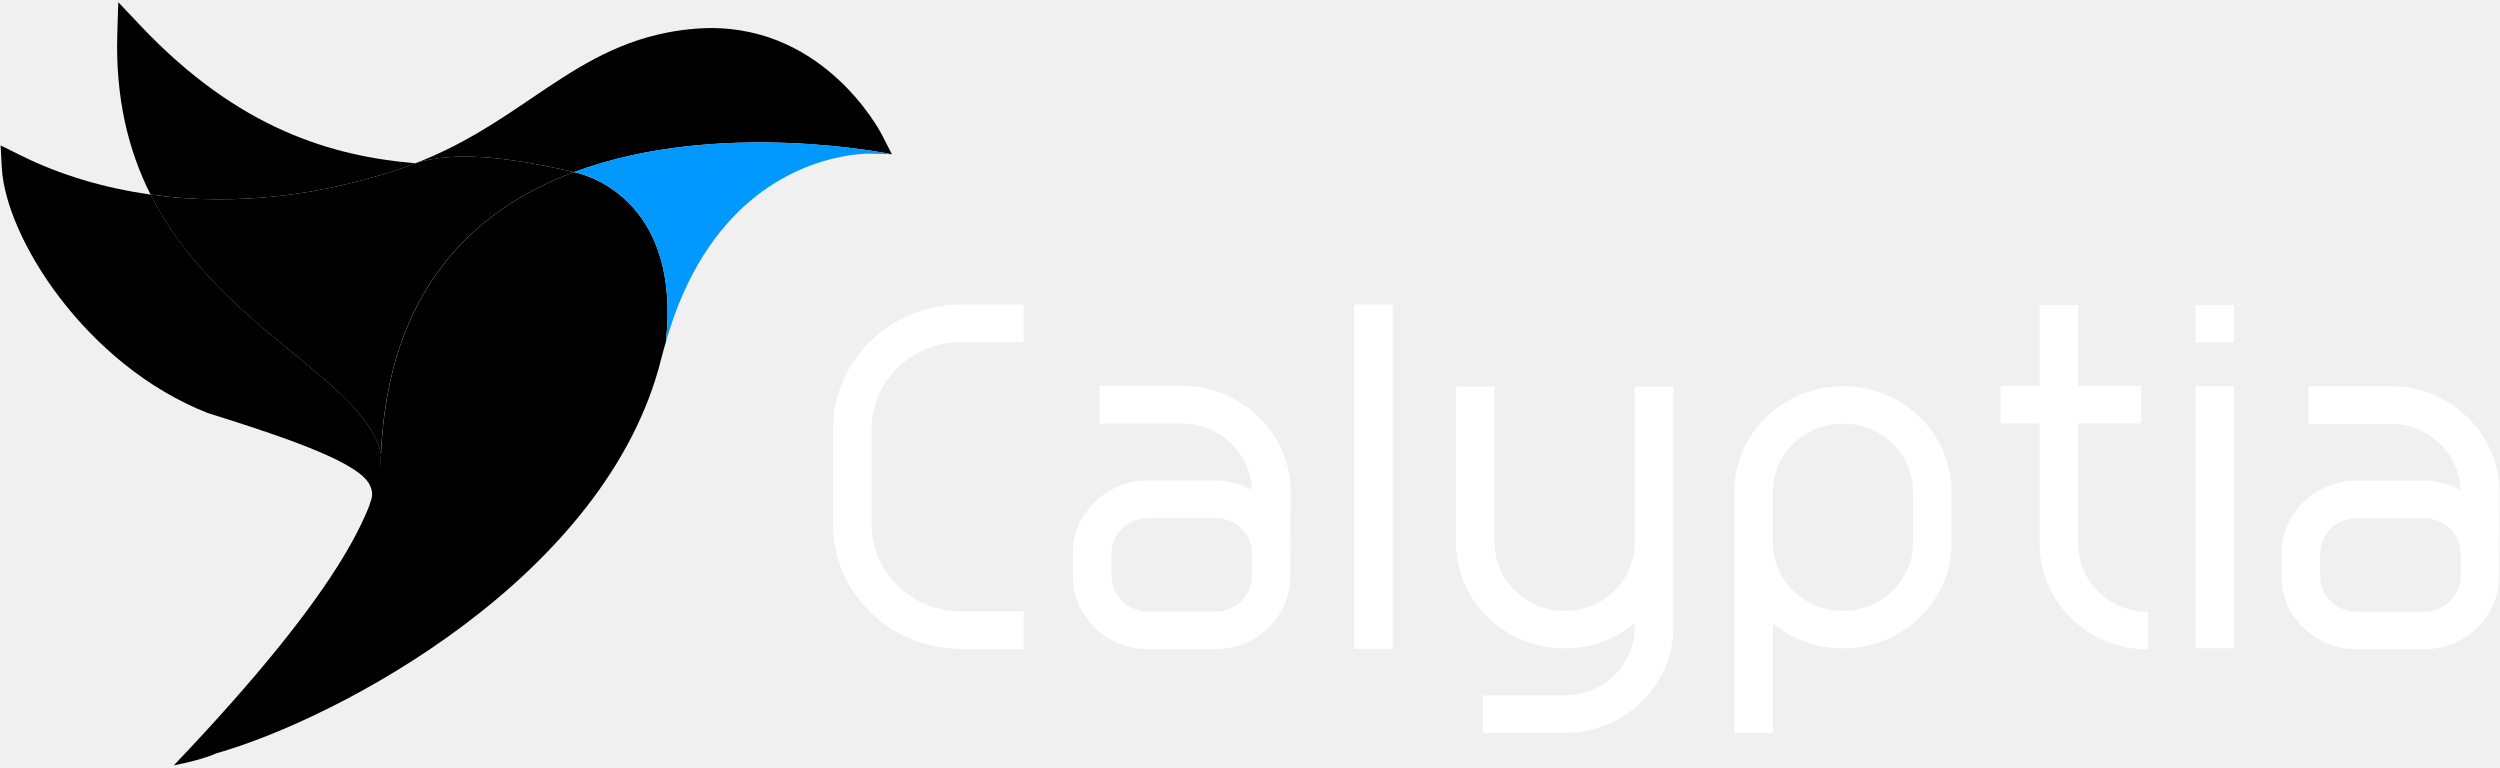
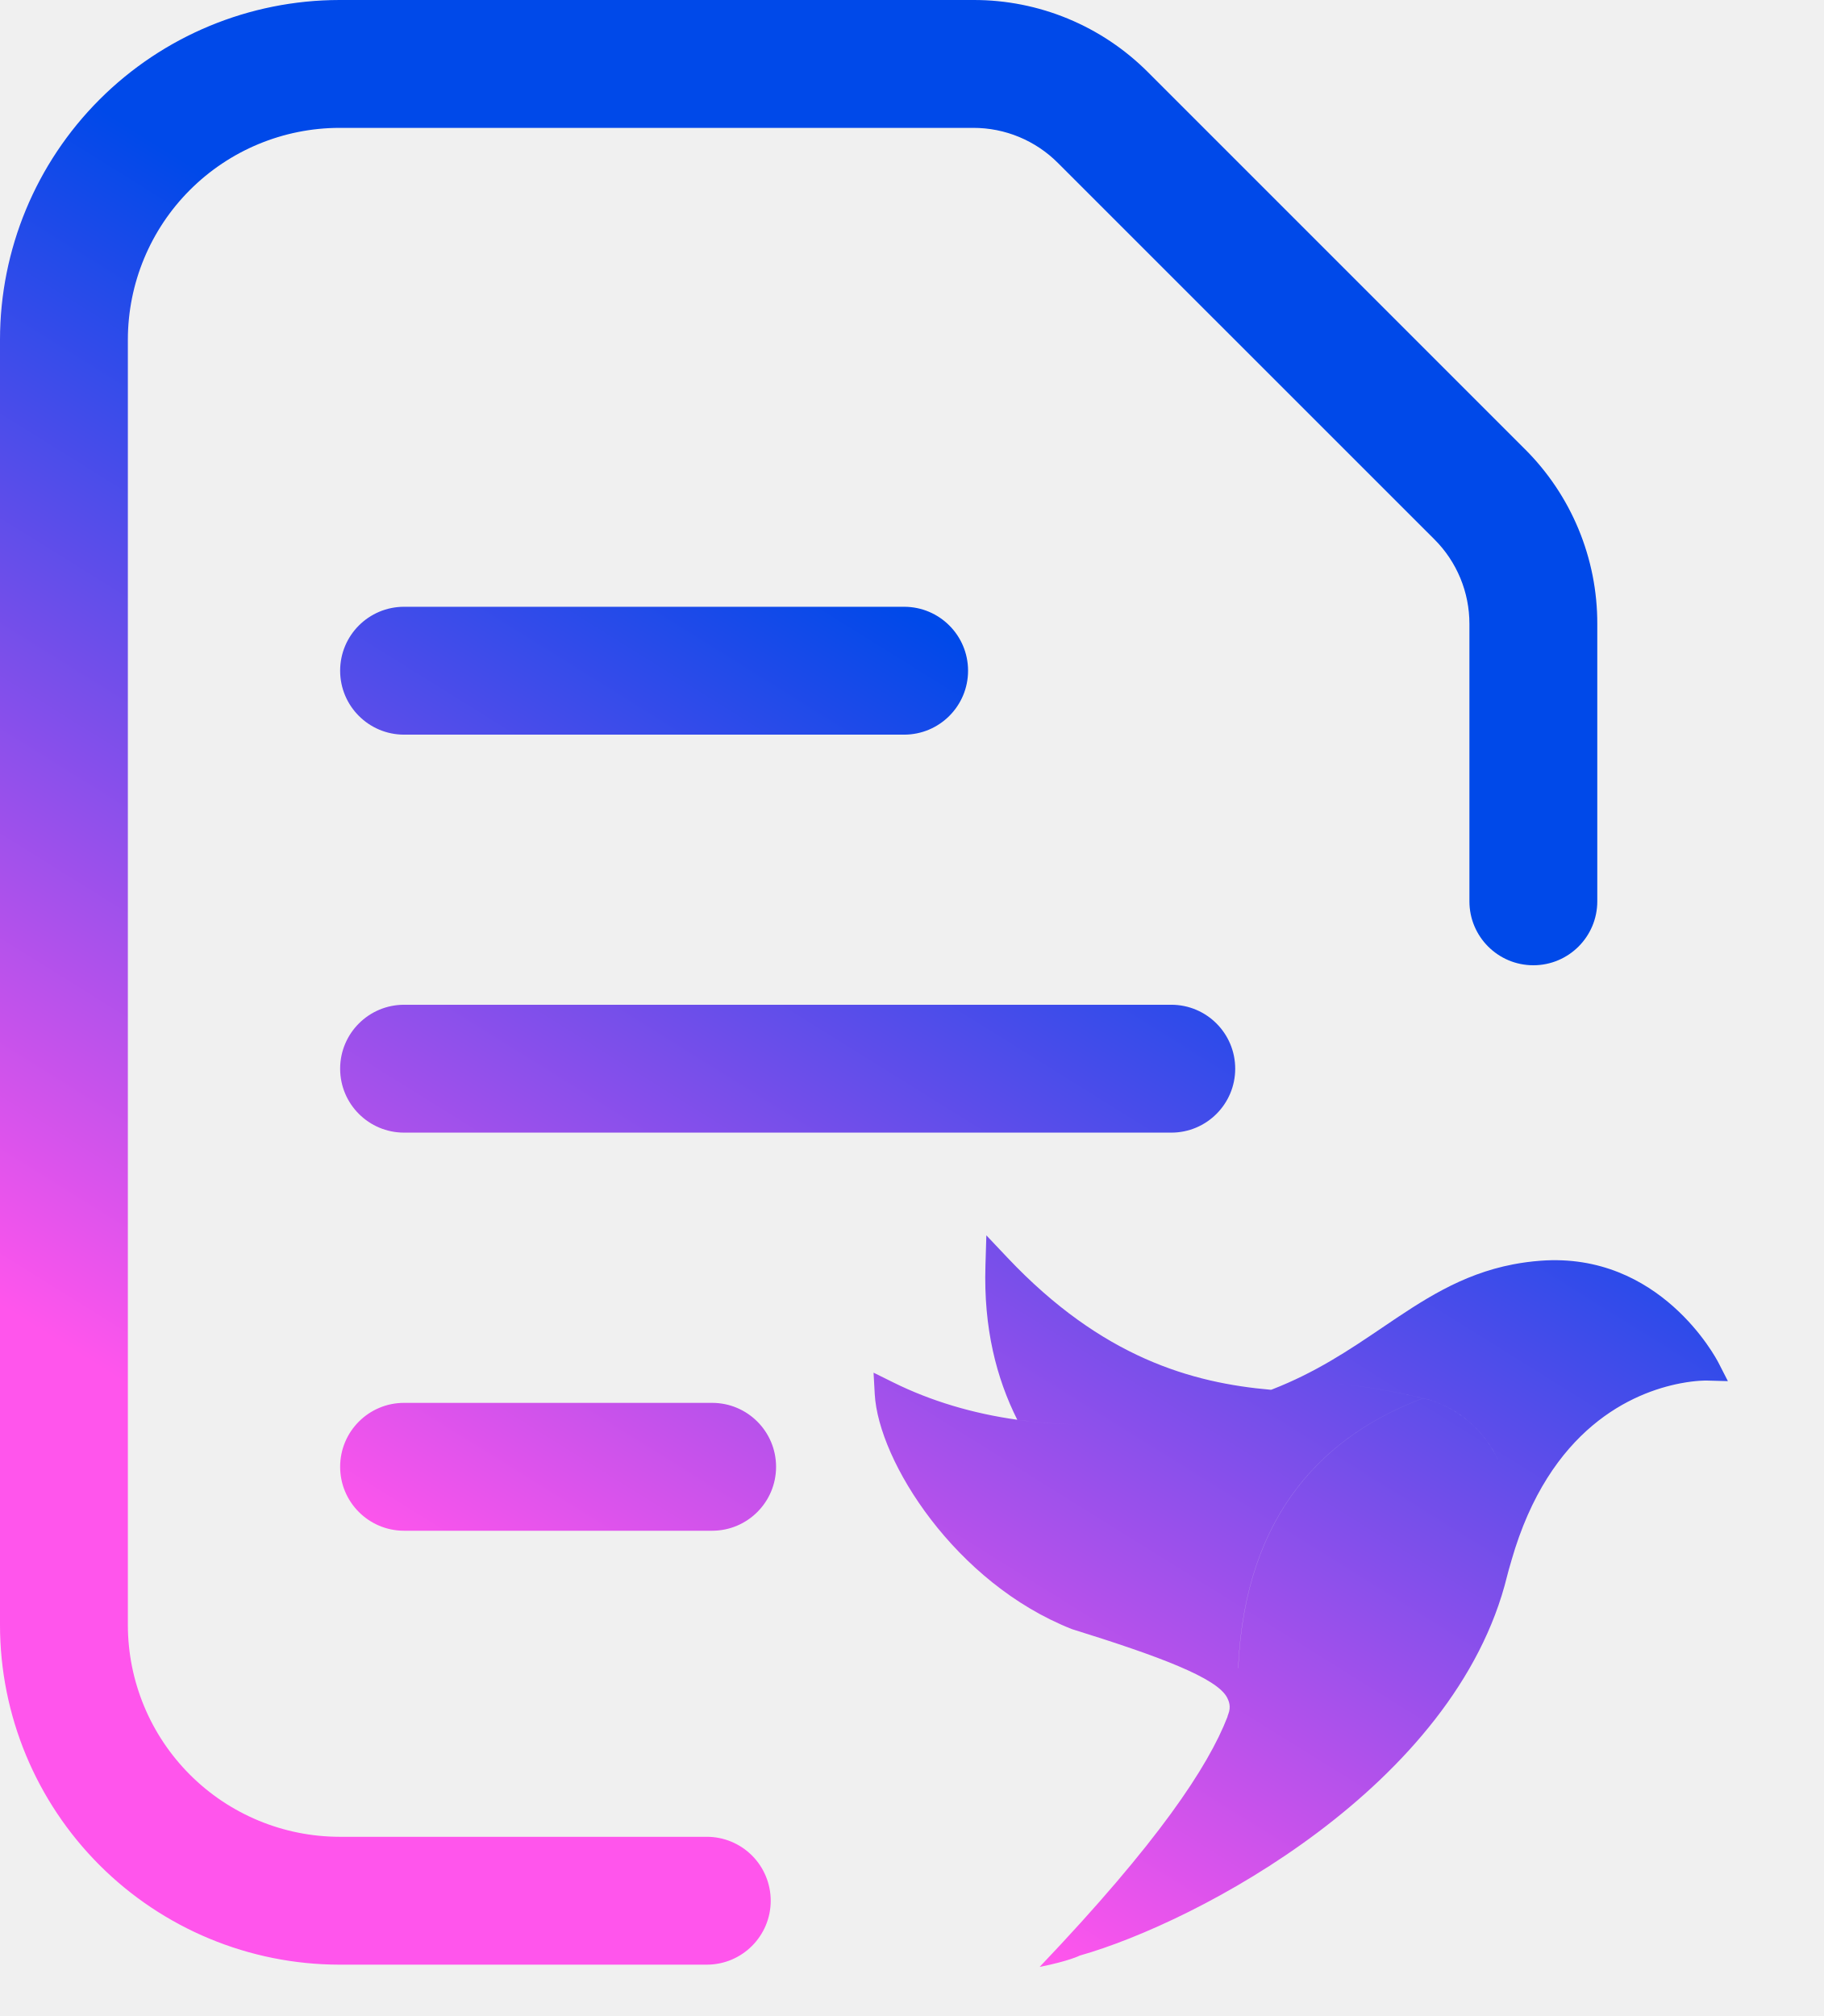
- <svg xmlns="http://www.w3.org/2000/svg" width="114" height="35" viewBox="0 0 114 35" fill="none">
-   <path d="M13.399 16.131C15.599 17.934 17.064 19.233 17.37 20.697C17.698 13.202 21.623 9.546 26.17 7.849C23 7.107 20.6 6.905 18.933 7.446C18.735 7.522 18.538 7.6 18.331 7.671C17.676 7.895 17.01 8.089 16.339 8.262C15.799 8.402 15.255 8.53 14.711 8.635C12.55 9.05 10.401 9.179 8.339 9.031C7.84 8.995 7.347 8.94 6.859 8.871C7.082 9.316 7.328 9.735 7.586 10.141C9.2 12.68 11.425 14.515 13.399 16.131Z" fill="url(#paint0_linear_1_5718)" />
-   <path d="M17.375 20.697C17.068 19.232 15.604 17.934 13.404 16.131C11.43 14.514 9.206 12.679 7.591 10.14C7.333 9.735 7.087 9.315 6.864 8.871C4.755 8.576 2.759 7.984 0.965 7.096L0.027 6.631L0.083 7.653C0.259 10.846 3.914 16.644 9.465 18.831C13.574 20.111 16.379 21.148 16.853 22.101C16.924 22.244 17.045 22.511 16.903 22.873C16.721 23.326 17.201 22.593 17.348 21.947C17.343 21.516 17.358 21.105 17.375 20.697Z" fill="url(#paint1_linear_1_5718)" />
-   <path d="M14.715 8.635C15.26 8.53 15.803 8.401 16.344 8.262C17.015 8.088 17.681 7.895 18.335 7.671C18.543 7.599 18.739 7.522 18.938 7.446C15.182 7.121 10.901 5.924 6.403 1.167L5.393 0.099L5.349 1.549C5.258 4.512 5.87 6.891 6.864 8.871C7.352 8.939 7.844 8.995 8.343 9.031C10.406 9.179 12.555 9.05 14.715 8.635Z" fill="url(#paint2_linear_1_5718)" />
-   <path d="M30.259 15.556L30.368 15.559C31.017 9.44 27.168 8.052 26.174 7.848C21.628 9.545 17.702 13.201 17.375 20.696C17.328 22.853 15.825 26.605 7.926 34.901C9.343 34.618 9.838 34.36 9.838 34.36C15.414 32.783 27.718 26.295 30.166 16.305C30.229 16.048 30.302 15.812 30.372 15.569L30.375 15.562L30.261 15.556H30.259Z" fill="url(#paint3_linear_1_5718)" />
-   <path d="M40.22 6.155C40.11 5.939 37.44 0.876 31.753 1.306C31.315 1.339 30.878 1.397 30.457 1.478C27.966 1.957 26.14 3.193 24.209 4.501C22.653 5.554 21.044 6.636 18.939 7.446C20.606 6.905 23.006 7.108 26.175 7.849C32.78 5.384 40.671 7.036 40.671 7.036L40.22 6.155Z" fill="url(#paint4_linear_1_5718)" />
-   <path d="M30.262 15.557L30.369 15.559L30.261 15.557H30.262Z" fill="#03C0FF" />
-   <path d="M30.262 15.557L30.369 15.559L30.261 15.557H30.262Z" fill="url(#paint5_linear_1_5718)" />
-   <path d="M26.173 7.847C26.214 7.855 26.261 7.866 26.31 7.879C26.401 7.901 26.488 7.927 26.573 7.955C27.926 8.395 30.948 10.08 30.367 15.557L30.26 15.555L30.309 15.557L30.374 15.56C32.181 9.264 36.15 7.573 38.414 7.138C39.163 6.994 39.651 7.006 39.651 7.006L40.669 7.034C40.669 7.033 32.778 5.382 26.173 7.847Z" fill="#0199FF" />
-   <path d="M113.972 22.439L113.972 22.437C113.972 19.775 111.743 17.61 109.003 17.61H105.26V19.325H109.003C110.739 19.325 112.149 20.675 112.198 22.35C111.704 22.083 111.145 21.917 110.541 21.917V21.917H107.464V21.917C105.573 21.917 104.034 23.413 104.034 25.25V26.275C104.034 28.113 105.573 29.608 107.464 29.608H110.541C112.383 29.608 113.879 28.187 113.957 26.416L113.972 22.439ZM110.541 27.893H107.464C106.546 27.893 105.799 27.167 105.799 26.275V25.25C105.799 24.358 106.546 23.632 107.464 23.632V23.632H110.541V23.632C111.459 23.632 112.207 24.358 112.207 25.25H112.207V26.275H112.207C112.207 27.168 111.459 27.893 110.541 27.893Z" fill="white" />
-   <path d="M101.874 13.908H100.115V15.617H101.874V13.908Z" fill="white" />
-   <path d="M43.827 15.597V15.597H46.68V13.886H43.827V13.886C40.605 13.886 37.985 16.431 37.985 19.561V19.561V23.914H37.984V23.915C37.984 27.044 40.605 29.59 43.827 29.59V29.59H46.68V27.878H43.827V27.878C41.577 27.878 39.746 26.1 39.746 23.915L39.746 23.914V23.914V19.561V19.561C39.746 17.376 41.577 15.597 43.827 15.597Z" fill="white" />
-   <path d="M84.039 17.61C81.309 17.61 79.086 19.768 79.086 22.421V24.757V33.42H80.846V28.428C81.709 29.138 82.822 29.567 84.038 29.567C86.769 29.567 88.991 27.409 88.991 24.757V22.421C88.991 19.768 86.77 17.61 84.039 17.61ZM87.232 24.757C87.232 26.467 85.799 27.859 84.038 27.859C82.278 27.859 80.846 26.467 80.846 24.757V22.421C80.846 20.71 82.278 19.319 84.039 19.319C85.8 19.319 87.232 20.71 87.232 22.421V24.757Z" fill="white" />
-   <path d="M101.874 17.61H100.115V29.563H101.874V17.61Z" fill="white" />
-   <path d="M63.51 13.887H61.751V29.588H63.51V13.887Z" fill="white" />
-   <path d="M94.766 24.806V19.307H97.638V17.599H94.766V13.908H93.007V17.599H91.227V19.308H93.007V24.807C93.007 27.459 95.228 29.618 97.959 29.618H97.959V27.909H97.959C96.198 27.909 94.766 26.517 94.766 24.806Z" fill="white" />
-   <path d="M58.857 22.429L58.856 22.427C58.856 19.766 56.628 17.6 53.888 17.6H50.145V19.315H53.888C55.624 19.315 57.034 20.665 57.082 22.34C56.589 22.073 56.03 21.907 55.426 21.907V21.907H52.349V21.907C50.458 21.907 48.919 23.403 48.919 25.241V26.265C48.919 28.103 50.458 29.598 52.349 29.598H55.426C57.268 29.598 58.764 28.177 58.842 26.406L58.857 22.429ZM55.426 27.884H52.349C51.431 27.883 50.684 27.157 50.684 26.265V25.241C50.684 24.348 51.431 23.622 52.349 23.622V23.622H55.426V23.622C56.344 23.622 57.092 24.348 57.092 25.241H57.092V26.265H57.092C57.092 27.158 56.344 27.883 55.426 27.884Z" fill="white" />
-   <path d="M76.301 17.63H74.542V24.756H74.542V24.756C74.542 26.467 73.11 27.858 71.349 27.858C69.588 27.858 68.155 26.467 68.155 24.756L68.155 24.756V17.63H66.396V24.756L66.396 24.756C66.396 27.409 68.618 29.567 71.349 29.567C72.565 29.567 73.679 29.137 74.542 28.428V28.608C74.542 30.319 73.11 31.71 71.349 31.71H67.618V33.419H71.349C74.08 33.419 76.301 31.261 76.301 28.608L76.301 17.63Z" fill="white" />
-   <defs>
-     <linearGradient id="paint0_linear_1_5718" x1="8.255" y1="13.851" x2="24.342" y2="13.956" gradientUnits="userSpaceOnUse">
-       <stop stopColor="#15C1FF" />
-       <stop offset="1" stopColor="#0049E9" />
-     </linearGradient>
-     <linearGradient id="paint1_linear_1_5718" x1="-0.514" y1="7.263" x2="15.532" y2="20.99" gradientUnits="userSpaceOnUse">
-       <stop stopColor="#B3A9FF" />
-       <stop offset="1" stopColor="#3300BF" />
-     </linearGradient>
-     <linearGradient id="paint2_linear_1_5718" x1="5.624" y1="5.218" x2="17.972" y2="2.704" gradientUnits="userSpaceOnUse">
-       <stop stopColor="#2BF497" />
-       <stop offset="1" stopColor="#08B4E5" />
-     </linearGradient>
-     <linearGradient id="paint3_linear_1_5718" x1="11.142" y1="30.53" x2="31.305" y2="8.21" gradientUnits="userSpaceOnUse">
-       <stop stopColor="#FF55EC" />
-       <stop offset="1" stopColor="#0049E9" />
-     </linearGradient>
-     <linearGradient id="paint4_linear_1_5718" x1="22.386" y1="6.789" x2="40.226" y2="3.157" gradientUnits="userSpaceOnUse">
-       <stop stopColor="#3FFFFC" />
-       <stop offset="1" stopColor="#014FFF" />
-     </linearGradient>
-     <linearGradient id="paint5_linear_1_5718" x1="18.588" y1="1.903" x2="32.055" y2="18.544" gradientUnits="userSpaceOnUse">
-       <stop stopColor="#94FFF7" />
-       <stop offset="0.688" stopColor="#0085BF" />
-       <stop offset="1" stopColor="#0056BF" />
-     </linearGradient>
-   </defs>
+ <svg xmlns="http://www.w3.org/2000/svg" width="190" height="210">
+   <g>
+     <rect fill="none" id="canvas_background" height="83" width="90" y="-1" x="-1" />
+   </g>
+   <g>
+     <path fill-rule="evenodd" clip-rule="evenodd" d="M73.626 204.652C77.305 204.652 80.286 201.67 80.286 197.992C80.286 196.223 79.583 194.529 78.333 193.28C77.08 192.029 75.384 191.329 73.615 191.333H35.364C29.522 191.323 23.919 188.998 19.787 184.866C15.654 180.733 13.329 175.132 13.32 169.288V35.365C13.329 29.523 15.654 23.922 19.783 19.791C23.912 15.658 29.512 13.331 35.353 13.32H101.377C104.687 13.313 107.865 14.627 110.202 16.972L149.417 56.177C151.764 58.513 153.078 61.691 153.071 65.002V93.888C153.071 97.566 156.051 100.548 159.731 100.548C163.408 100.548 166.391 97.566 166.391 93.888V65.002C166.411 58.156 163.687 51.588 158.831 46.763V46.765L119.625 7.56C114.798 2.7 108.225 -0.022 101.378 0H35.353C25.98 0.012 16.992 3.741 10.365 10.371C3.737 17.001 0.009 25.99 0 35.365V169.288C0.009 178.663 3.737 187.651 10.365 194.281C16.992 200.91 25.98 204.641 35.353 204.652H73.626ZM94.184 76.526H42.093C38.416 76.526 35.433 73.543 35.433 69.866C35.433 66.186 38.416 63.206 42.093 63.206H94.184C97.861 63.206 100.844 66.186 100.844 69.866C100.844 73.543 97.861 76.526 94.184 76.526ZM42.093 146.132H74.184C77.861 146.132 80.844 149.113 80.844 152.792C80.844 156.47 77.861 159.452 74.184 159.452H42.093C38.416 159.452 35.433 156.47 35.433 152.792C35.433 149.113 38.416 146.132 42.093 146.132ZM122.013 117.982H42.093C38.416 117.982 35.433 115.001 35.433 111.322C35.433 107.644 38.416 104.662 42.093 104.662H122.013C125.692 104.662 128.673 107.644 128.673 111.322C128.673 115.001 125.692 117.982 122.013 117.982ZM132.401 144.77C124.181 144.057 114.809 141.436 104.962 131.022L102.75 128.683L102.654 131.857C102.455 138.347 103.795 143.556 105.971 147.891C101.353 147.246 96.983 145.948 93.055 144.003L91 142.986L91.123 145.224C91.509 152.217 99.512 164.912 111.667 169.701C120.665 172.503 126.807 174.774 127.844 176.861C128 177.175 128.264 177.758 127.954 178.552C127.89 178.712 127.863 178.805 127.866 178.841C125.86 184.017 120.651 191.915 108.297 204.888C111.401 204.27 112.484 203.704 112.484 203.704C124.693 200.251 151.637 186.045 156.997 164.17C157.1 163.749 157.216 163.355 157.331 162.96L157.331 162.96L157.331 162.96C157.351 162.892 157.37 162.825 157.39 162.757C157.409 162.691 157.429 162.624 157.448 162.557L157.453 162.542L157.215 162.531L157.319 162.533L157.451 162.539C161.408 148.751 170.099 145.049 175.057 144.096C176.696 143.781 177.766 143.807 177.766 143.807L179.972 143.867L180 143.873L179.012 141.944C178.77 141.472 172.923 130.385 160.472 131.326C159.512 131.399 158.556 131.525 157.634 131.702C152.178 132.751 148.181 135.457 143.951 138.322C140.564 140.615 137.06 142.971 132.486 144.743C132.458 144.752 132.429 144.761 132.401 144.77ZM149.128 145.886C150.956 146.479 154.173 148.111 156.073 152.087C153.814 147.363 149.696 145.948 148.261 145.653L148.266 145.651C148.351 145.669 148.449 145.692 148.553 145.718C148.751 145.767 148.943 145.823 149.128 145.886ZM139.019 144.154C141.672 144.315 144.744 144.834 148.245 145.653C138.298 149.366 129.709 157.36 128.979 173.744L128.988 173.783C129.705 157.374 138.299 149.369 148.252 145.653C144.748 144.833 141.674 144.314 139.019 144.154ZM128.987 173.817C128.984 173.94 128.979 174.065 128.971 174.192C128.976 174.067 128.981 173.942 128.987 173.817ZM105.972 147.892L105.973 147.893C107.037 148.042 108.112 148.163 109.2 148.242C110.652 148.346 112.124 148.387 113.61 148.365C112.127 148.387 110.659 148.345 109.211 148.241C108.118 148.163 107.04 148.041 105.972 147.892Z" fill="url(#paint0_linear_6_4)" />
+     <defs>
+       <linearGradient id="paint0_linear_6_4" x1="106.098" y1="202.135" x2="165.016" y2="107.594" gradientUnits="userSpaceOnUse">
+         <stop stop-color="#FF55EC" />
+         <stop offset="1" stop-color="#0049E9" />
+       </linearGradient>
+     </defs>
+   </g>
</svg>
